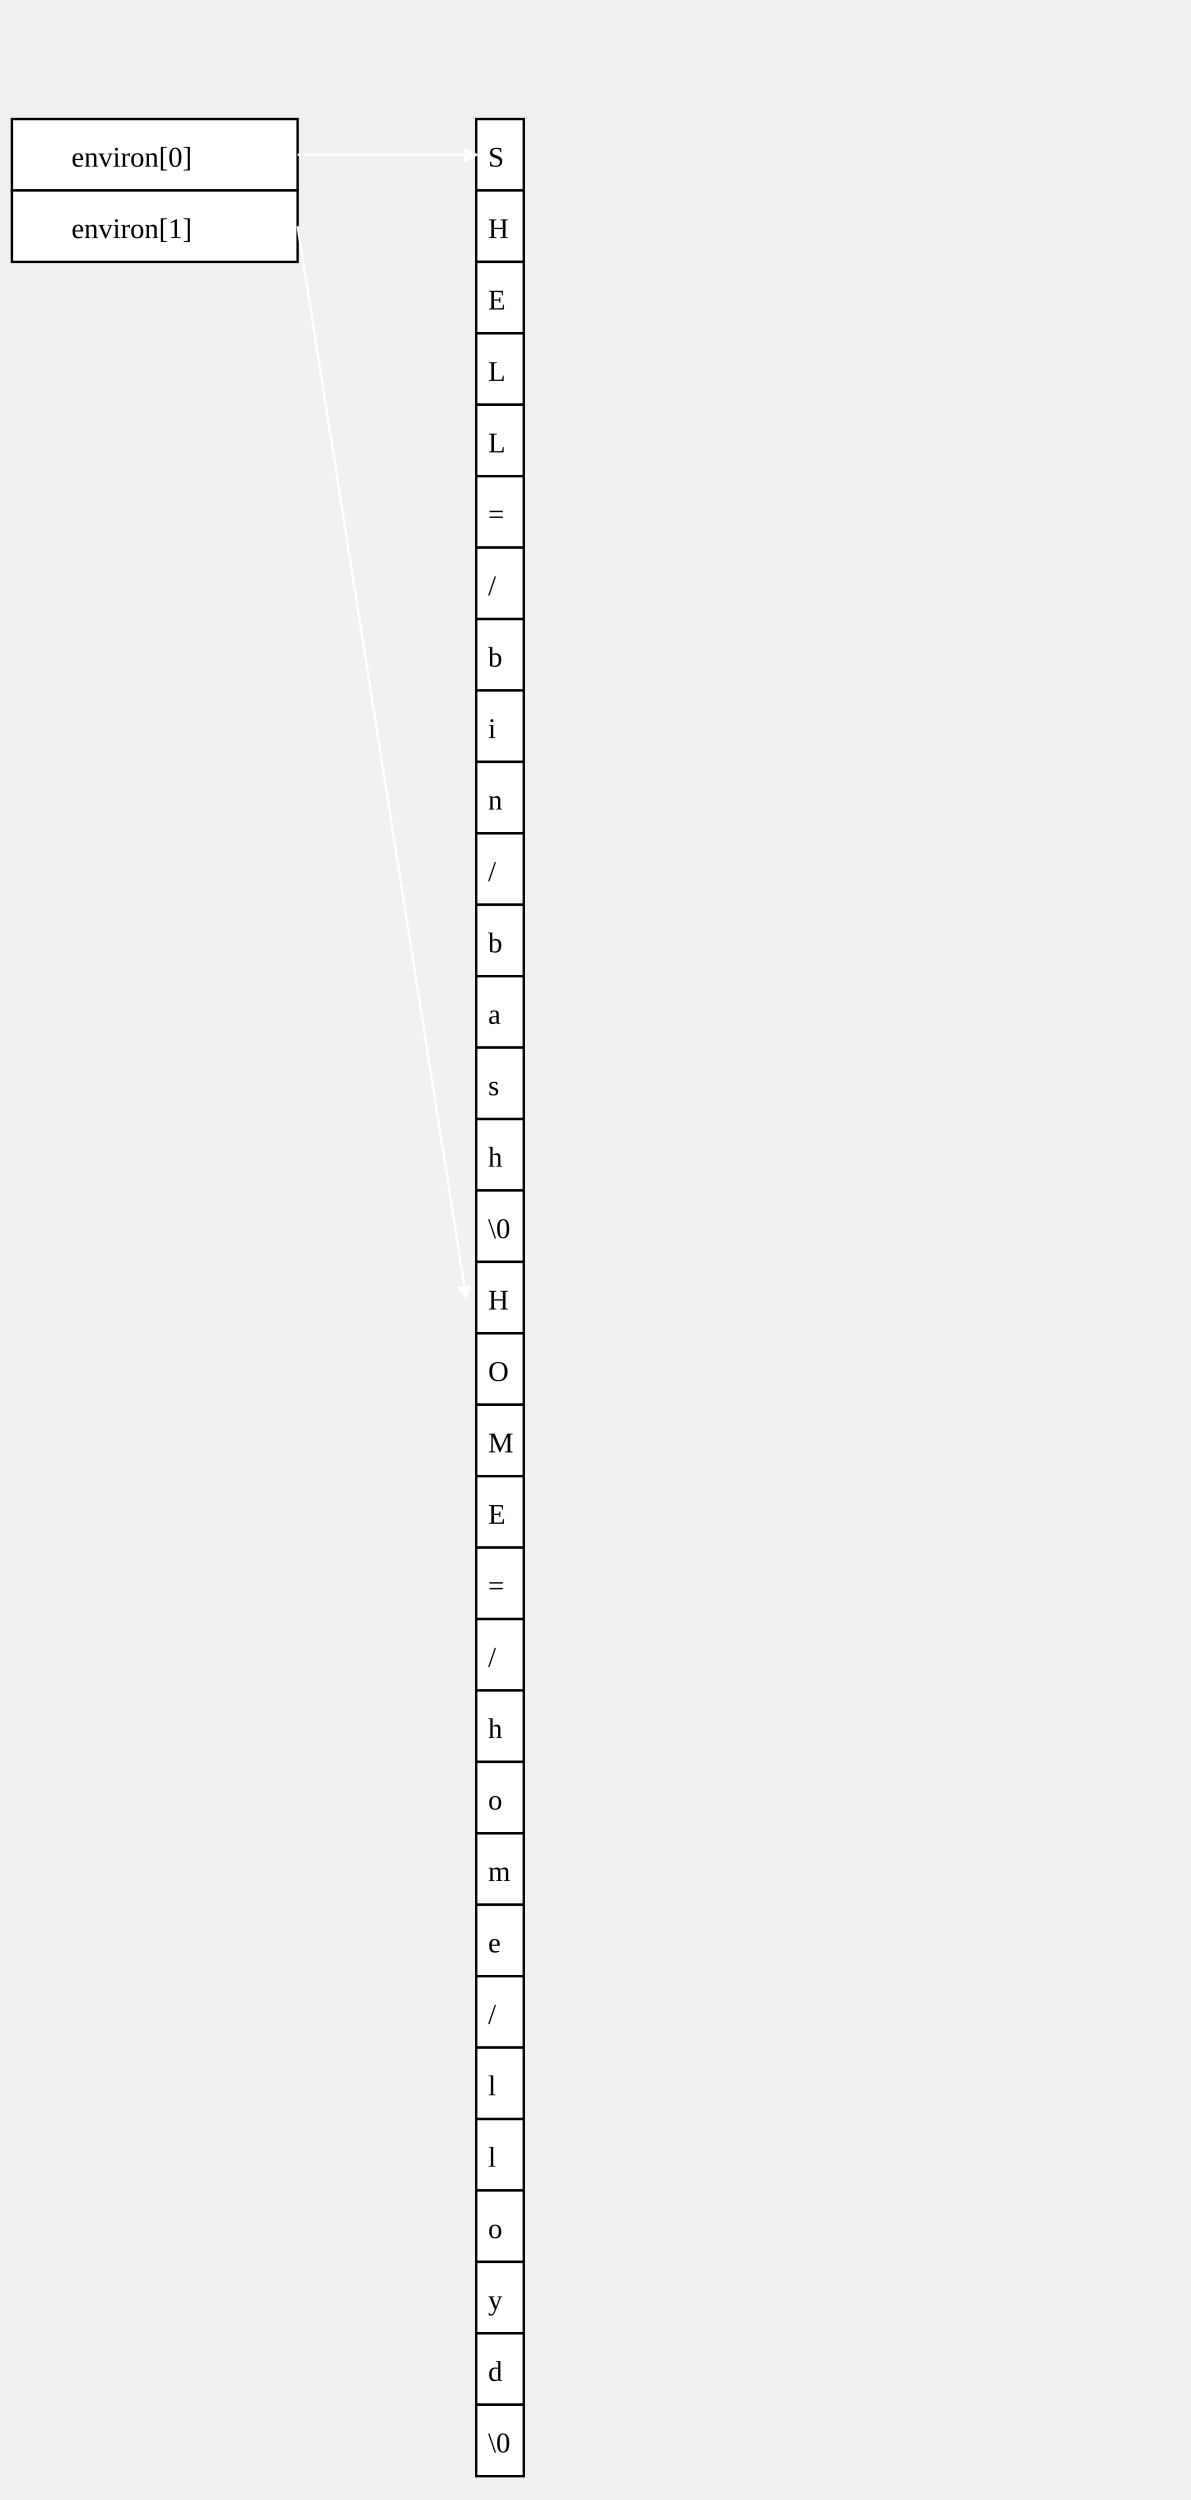
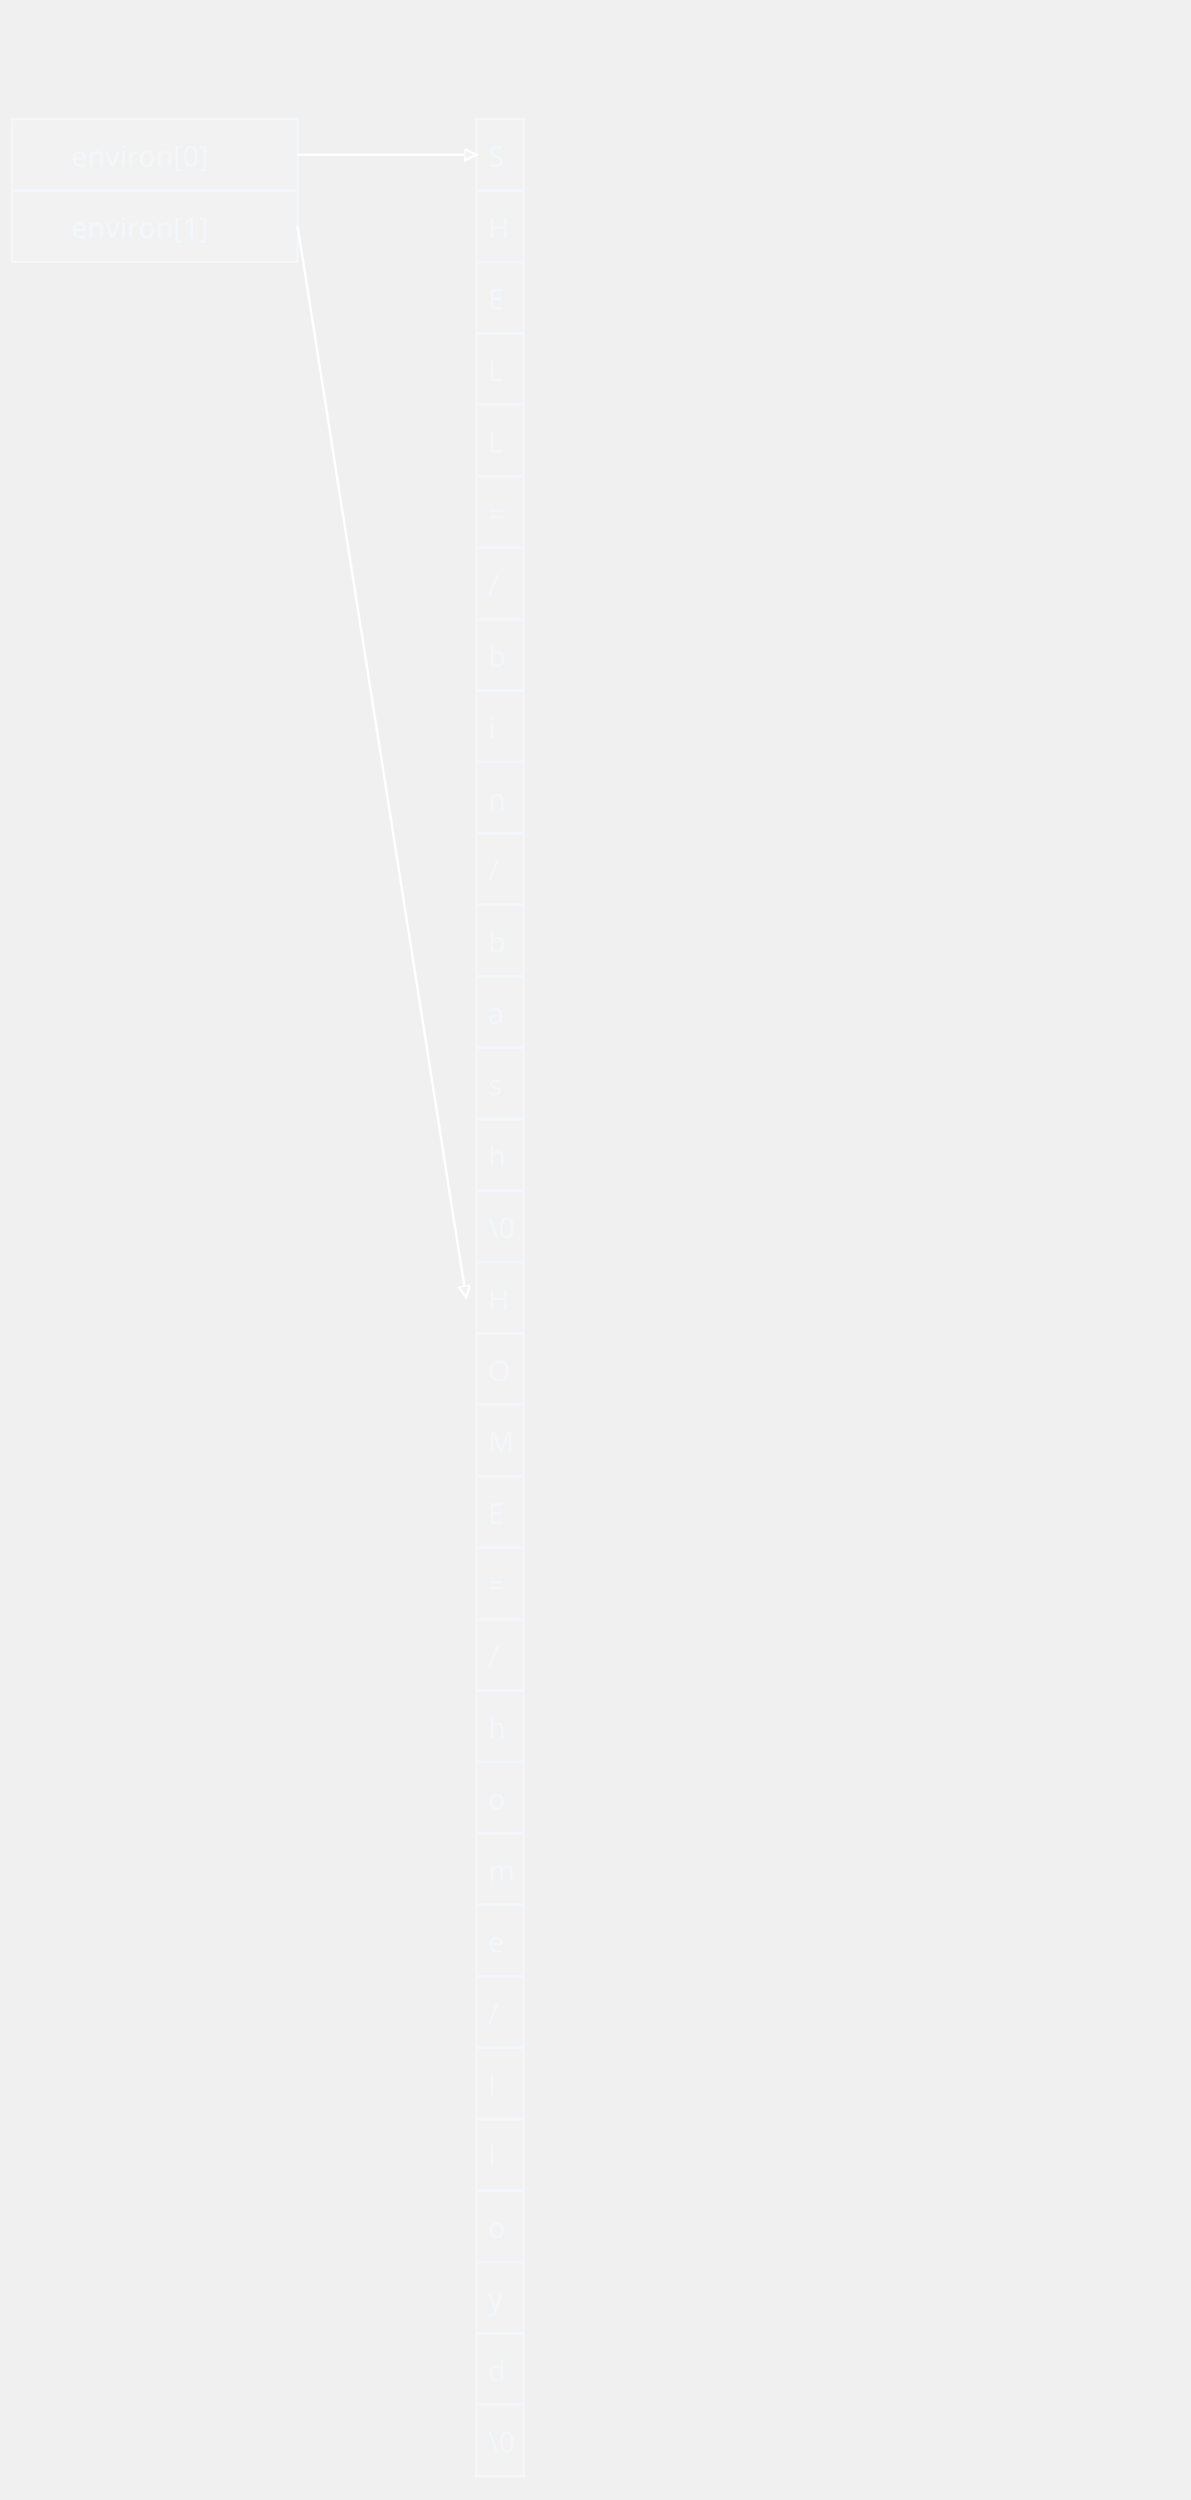
- <svg xmlns="http://www.w3.org/2000/svg" viewBox="0 0 500 1050">
+ <svg xmlns="http://www.w3.org/2000/svg" viewBox="0 0 500 1050" style="color: var(--text, #f3f6fb);">
  <style>
+   text { fill: currentColor; font-family: sans-serif; }
    .pointer {
-       stroke: black;
-       fill: white;
+       stroke: currentColor;
+       fill: rgba(255, 255, 255, 0.12);
    }
    .arrow {
      stroke: white;
-       fill: white;
+       fill: rgba(255, 255, 255, 0.12);
    }
    .memblock {
      background-color: blue;
      color: blue;
    }
  </style>
  <defs>
    <marker id="arrowhead_down" markerWidth="10" markerHeight="10" refX="2.5" refY="0">
      <polygon class="pointer" points="0,0 5,0 2.5,5 0,0" />
    </marker>
    <marker id="arrowhead_up" markerWidth="10" markerHeight="10" refX="2.5" refY="2.5">
      <polygon points="0,5 5,5 2.5,0 0,5" />
    </marker>
    <marker id="arrowhead_right" markerWidth="10" markerHeight="10" refX="0" refY="2.5" orient="auto">
      <polygon class="arrow" points="0,0 5,2.5 0,5 0,0" />
    </marker>
    <marker id="arrowhead_left" markerWidth="10" markerHeight="10" refX="5" refY="2.5">
      <polygon points="0,2.5 5,0 5,5 0,2.5" />
    </marker>
  </defs>
  <rect x="5" y="50" width="120" height="30" class="pointer" />
  <rect x="5" y="80" width="120" height="30" class="pointer" />
  <rect x="200" y="50" width="20" height="30" class="pointer" />
  <rect x="200" y="80" width="20" height="30" class="pointer" />
  <rect x="200" y="110" width="20" height="30" class="pointer" />
  <rect x="200" y="140" width="20" height="30" class="pointer" />
  <rect x="200" y="170" width="20" height="30" class="pointer" />
  <rect x="200" y="200" width="20" height="30" class="pointer" />
  <rect x="200" y="230" width="20" height="30" class="pointer" />
  <rect x="200" y="260" width="20" height="30" class="pointer" />
  <rect x="200" y="290" width="20" height="30" class="pointer" />
  <rect x="200" y="320" width="20" height="30" class="pointer" />
  <rect x="200" y="350" width="20" height="30" class="pointer" />
  <rect x="200" y="380" width="20" height="30" class="pointer" />
  <rect x="200" y="410" width="20" height="30" class="pointer" />
  <rect x="200" y="440" width="20" height="30" class="pointer" />
  <rect x="200" y="470" width="20" height="30" class="pointer" />
  <rect x="200" y="500" width="20" height="30" class="pointer" />
  <rect x="200" y="530" width="20" height="30" class="pointer" />
  <rect x="200" y="560" width="20" height="30" class="pointer" />
  <rect x="200" y="590" width="20" height="30" class="pointer" />
  <rect x="200" y="620" width="20" height="30" class="pointer" />
  <rect x="200" y="650" width="20" height="30" class="pointer" />
  <rect x="200" y="680" width="20" height="30" class="pointer" />
  <rect x="200" y="710" width="20" height="30" class="pointer" />
  <rect x="200" y="740" width="20" height="30" class="pointer" />
  <rect x="200" y="770" width="20" height="30" class="pointer" />
  <rect x="200" y="800" width="20" height="30" class="pointer" />
  <rect x="200" y="830" width="20" height="30" class="pointer" />
  <rect x="200" y="860" width="20" height="30" class="pointer" />
  <rect x="200" y="890" width="20" height="30" class="pointer" />
  <rect x="200" y="920" width="20" height="30" class="pointer" />
  <rect x="200" y="950" width="20" height="30" class="pointer" />
  <rect x="200" y="980" width="20" height="30" class="pointer" />
  <rect x="200" y="1010" width="20" height="30" class="pointer" />
  <line x1="125" y1="65" x2="195" y2="65" marker-end="url(#arrowhead_right)" class="arrow" />
  <line x1="125" y1="95" x2="195" y2="540" marker-end="url(#arrowhead_right)" class="arrow" />
  <text x="30" y="70">environ[0]</text>
  <text x="30" y="100">environ[1]</text>
  <text x="205" y="70">S</text>
  <text x="205" y="100">H</text>
  <text x="205" y="130">E</text>
  <text x="205" y="160">L</text>
  <text x="205" y="190">L</text>
  <text x="205" y="220">=</text>
  <text x="205" y="250">/</text>
  <text x="205" y="280">b</text>
  <text x="205" y="310">i</text>
  <text x="205" y="340">n</text>
  <text x="205" y="370">/</text>
  <text x="205" y="400">b</text>
  <text x="205" y="430">a</text>
  <text x="205" y="460">s</text>
  <text x="205" y="490">h</text>
  <text x="205" y="520">\0</text>
  <text x="205" y="550">H</text>
  <text x="205" y="580">O</text>
  <text x="205" y="610">M</text>
  <text x="205" y="640">E</text>
  <text x="205" y="670">=</text>
  <text x="205" y="700">/</text>
  <text x="205" y="730">h</text>
  <text x="205" y="760">o</text>
  <text x="205" y="790">m</text>
  <text x="205" y="820">e</text>
  <text x="205" y="850">/</text>
  <text x="205" y="880">l</text>
  <text x="205" y="910">l</text>
  <text x="205" y="940">o</text>
  <text x="205" y="970">y</text>
  <text x="205" y="1000">d</text>
  <text x="205" y="1030">\0</text>
</svg>
